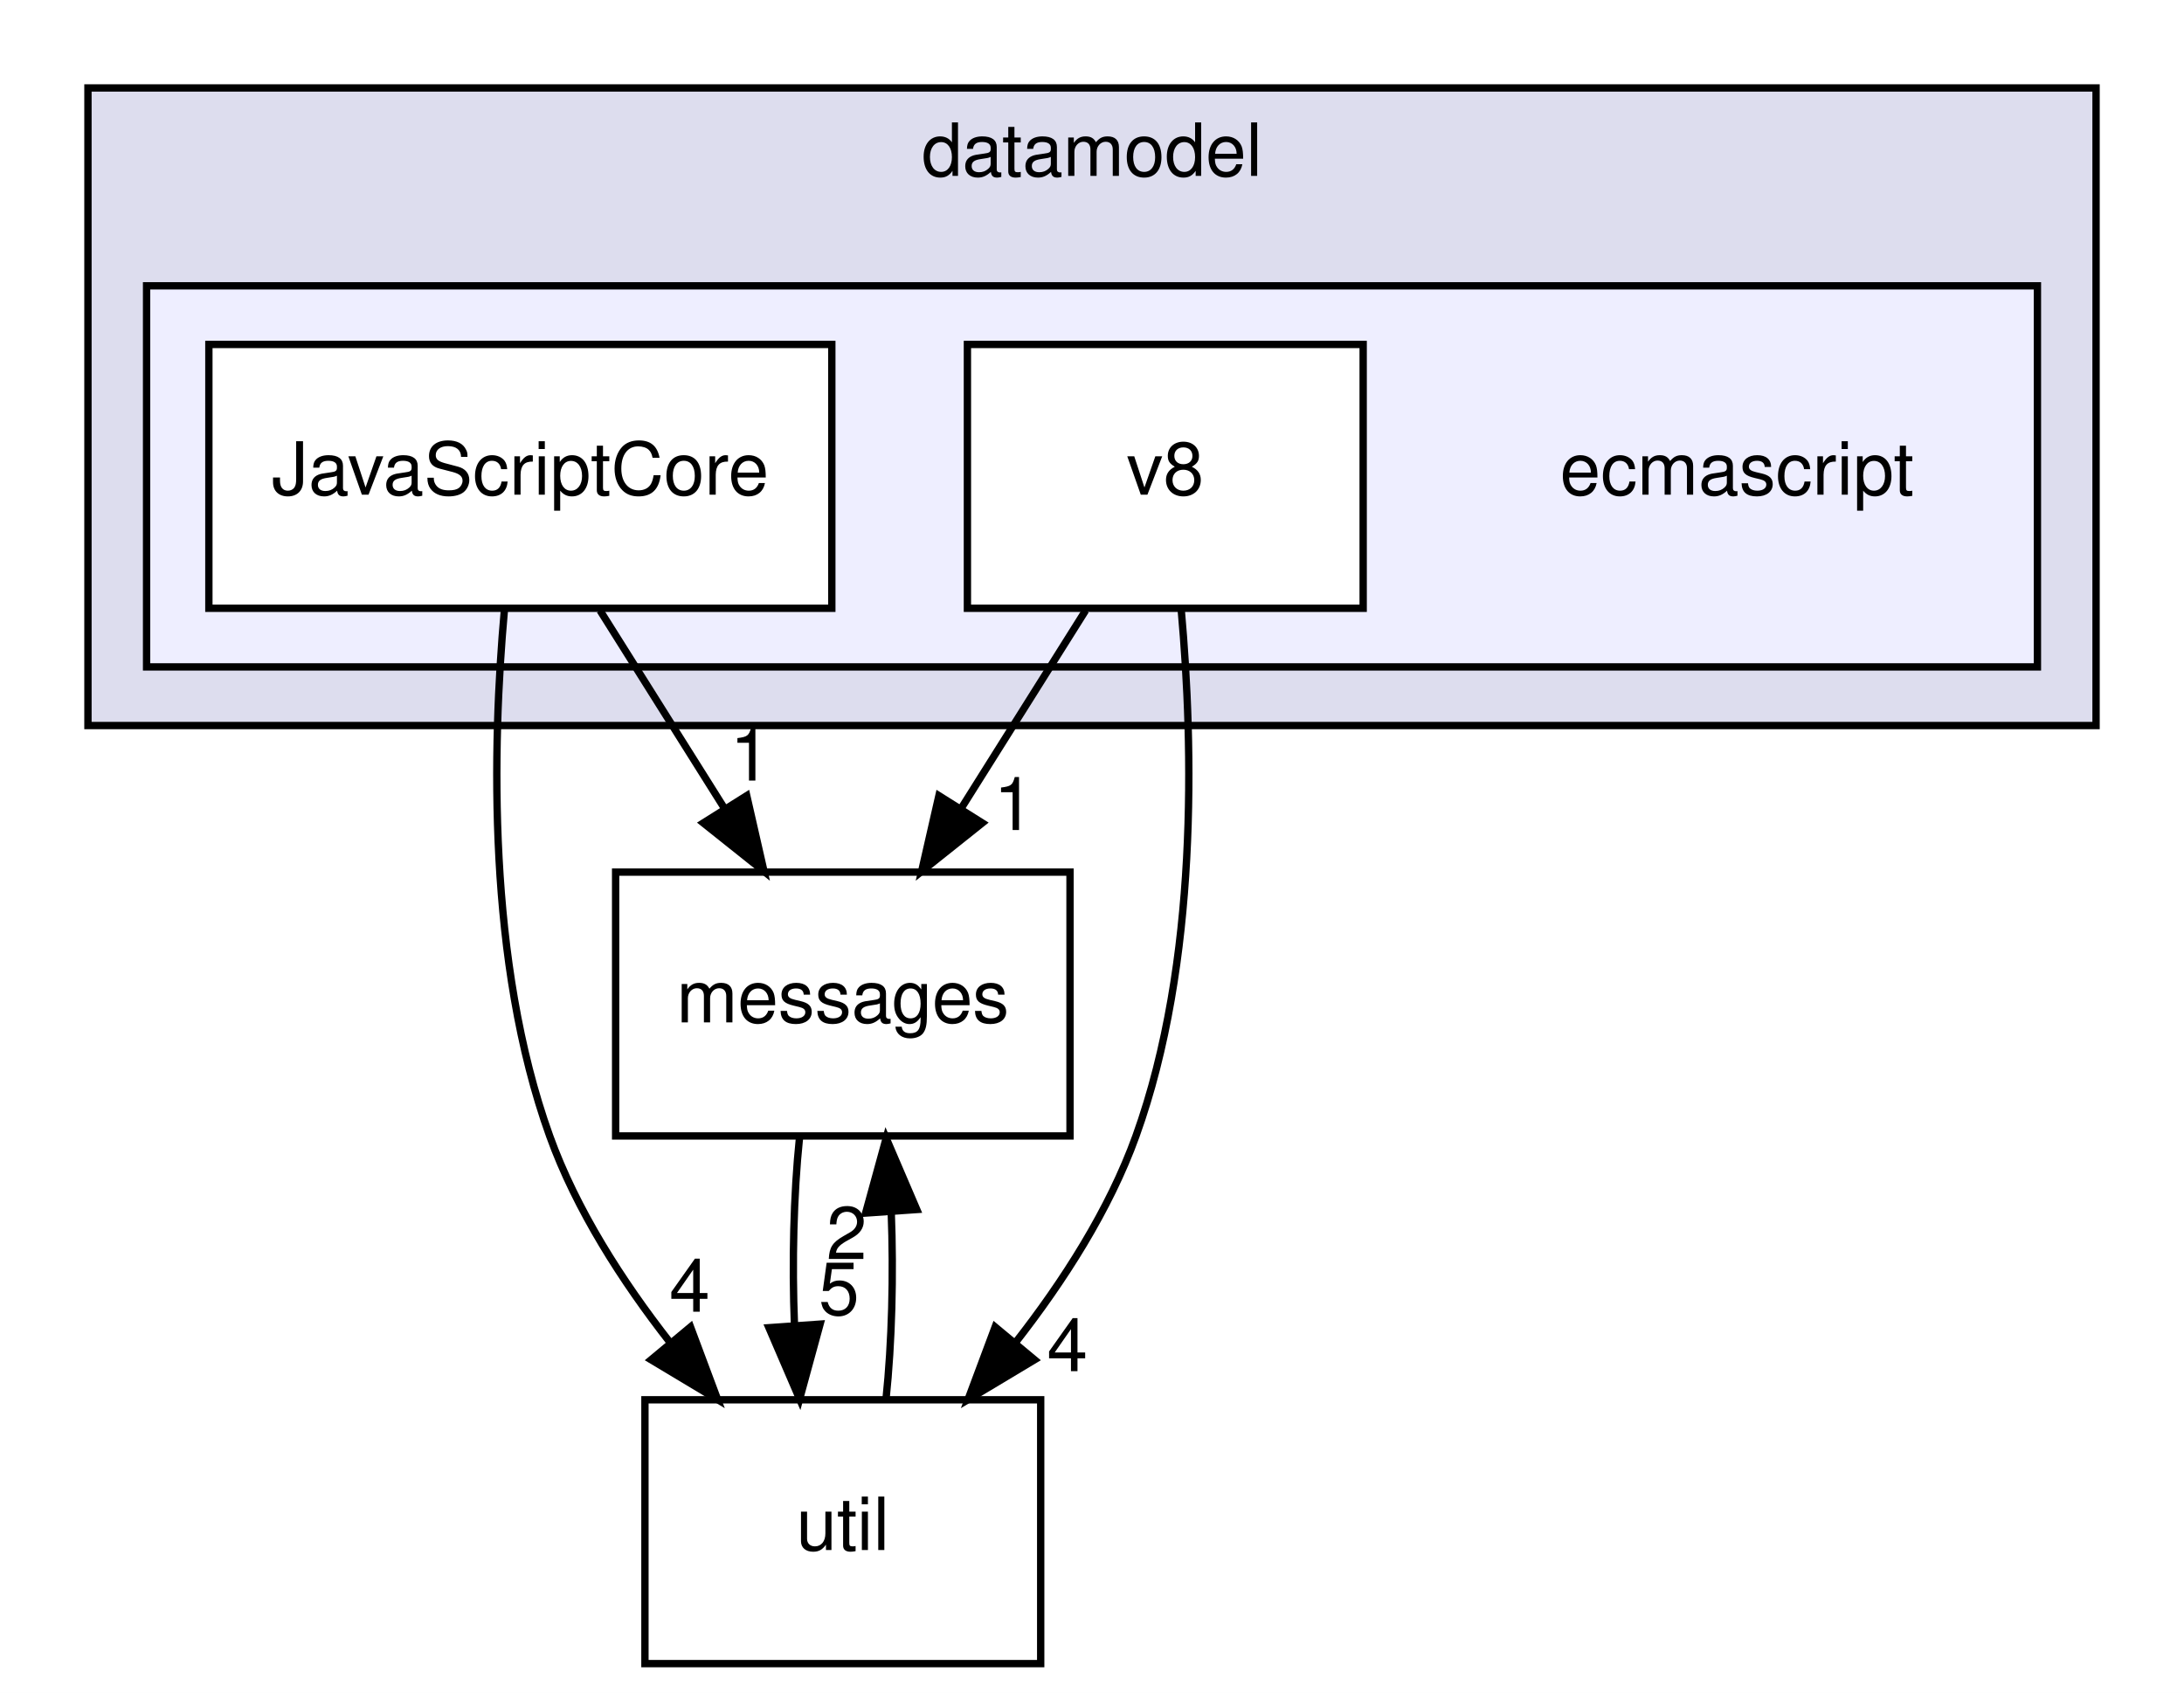
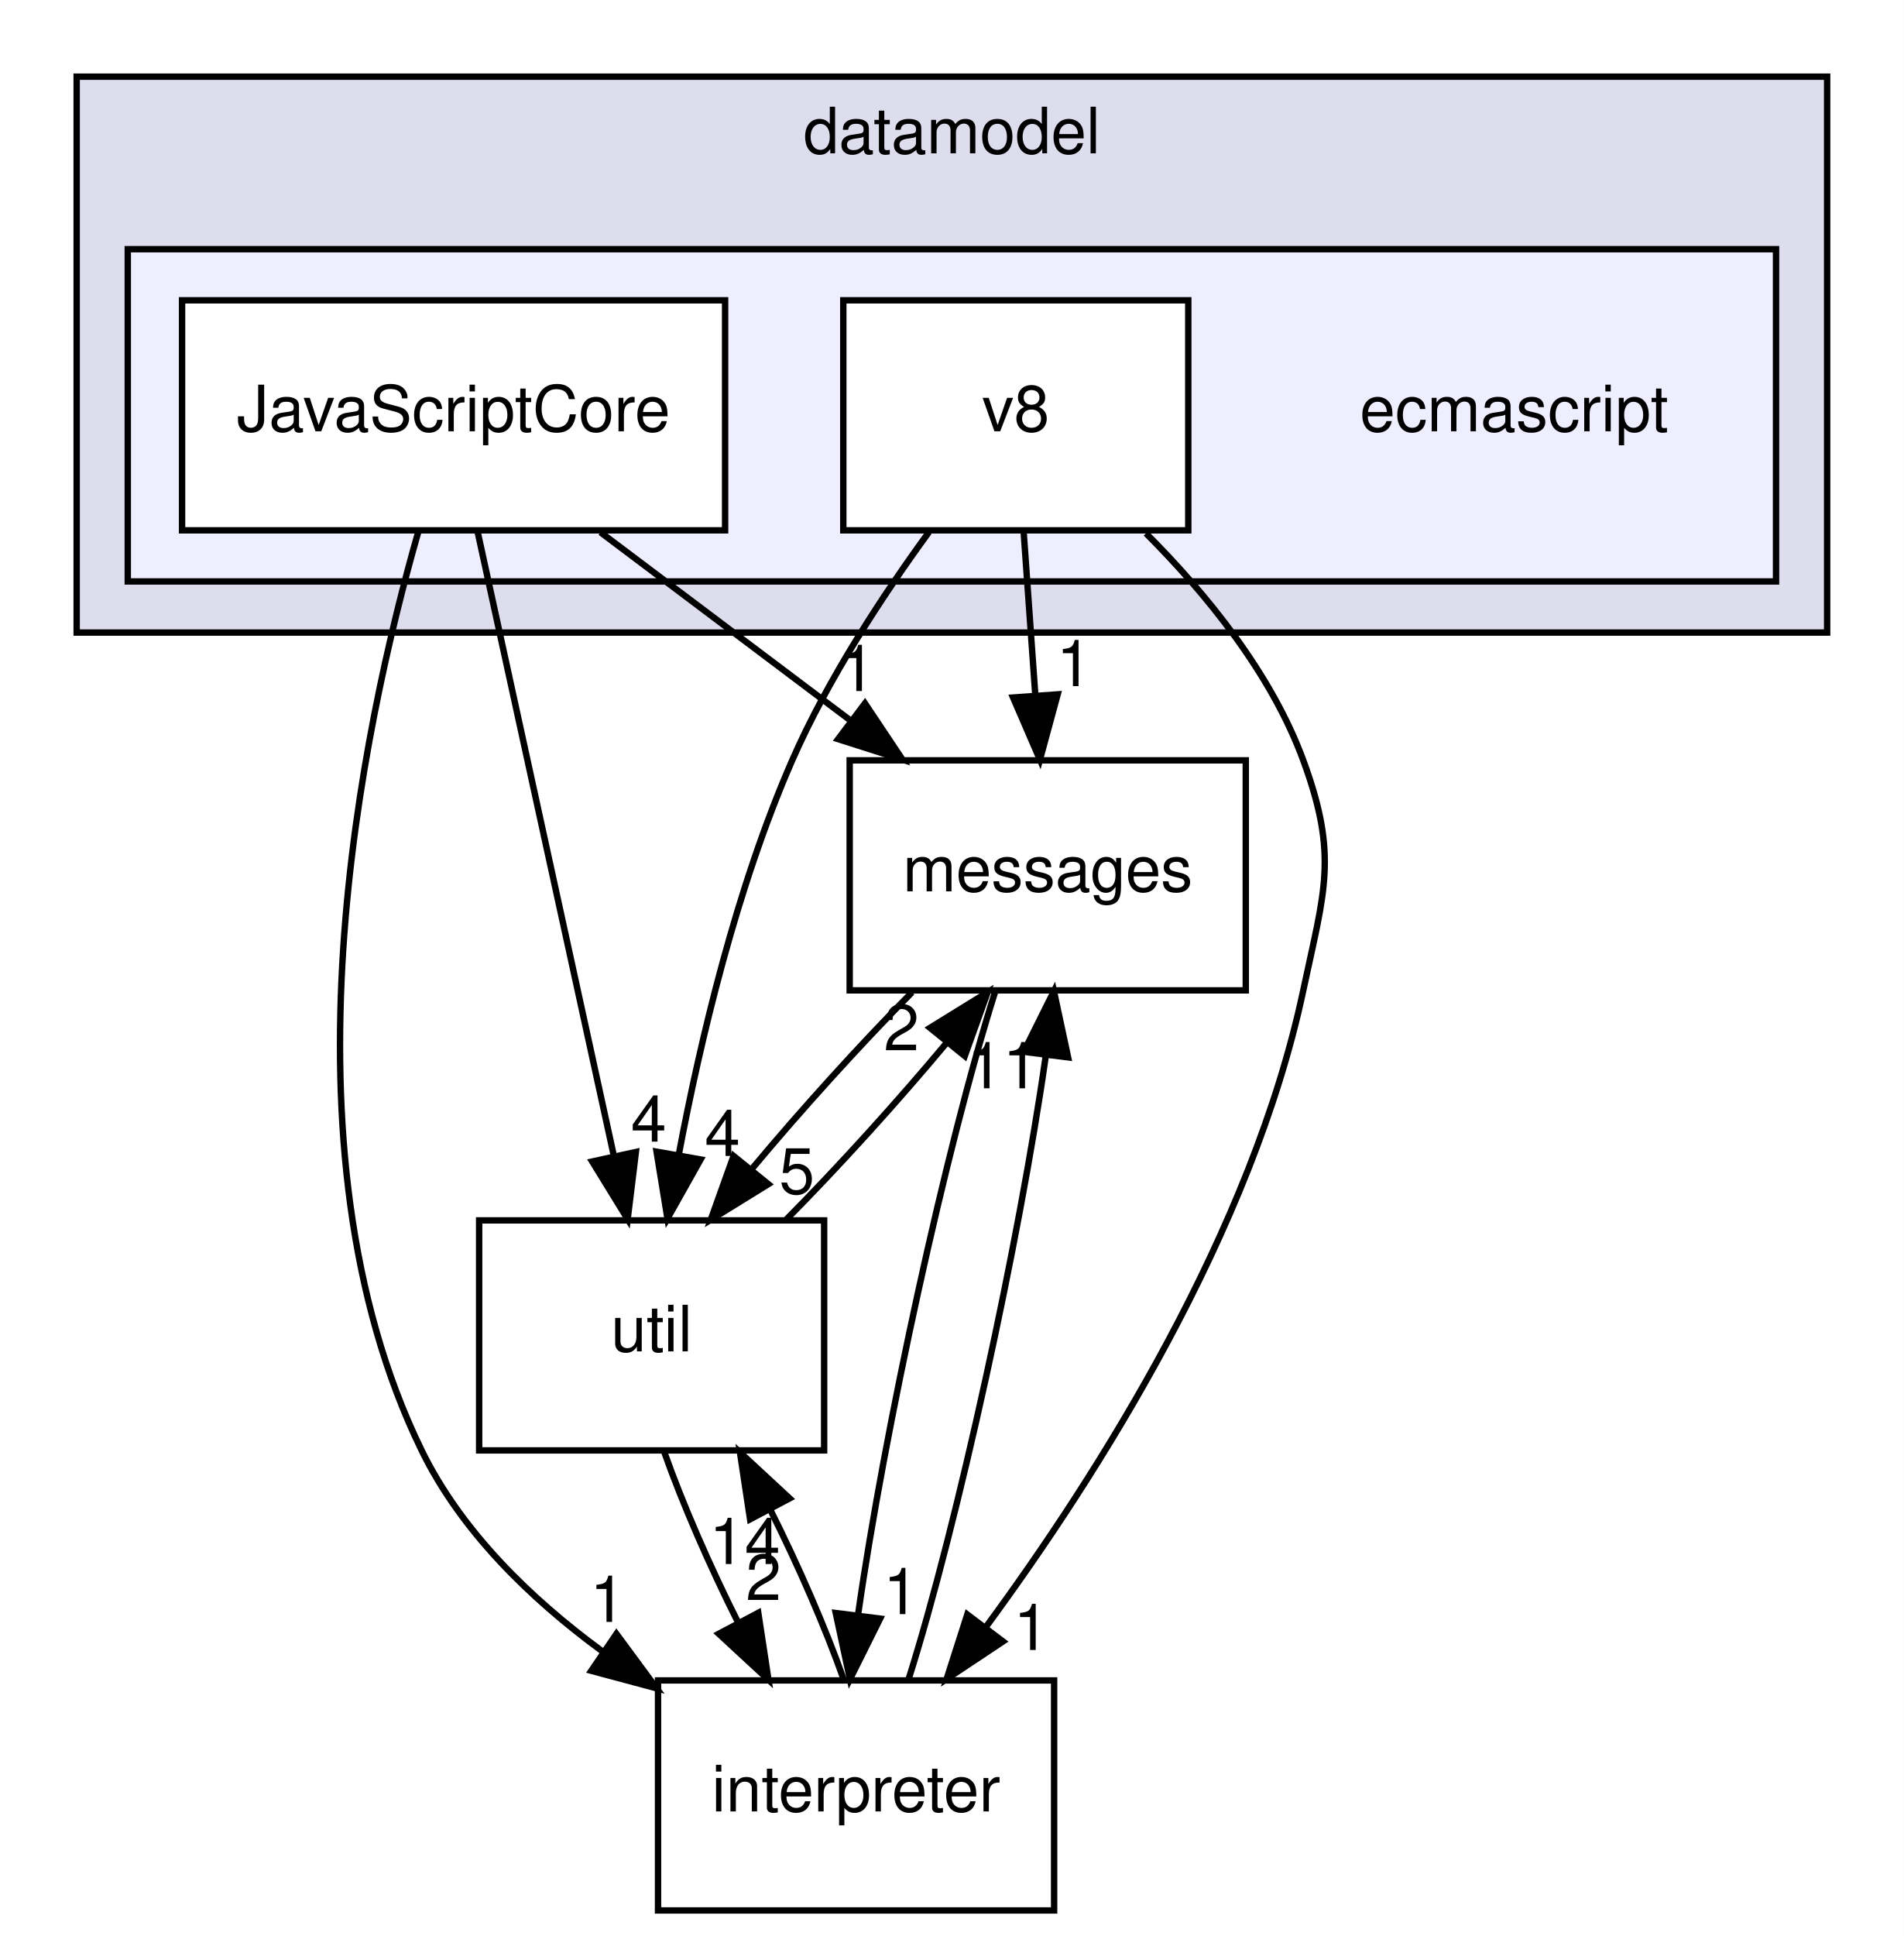
- <svg xmlns="http://www.w3.org/2000/svg" xmlns:xlink="http://www.w3.org/1999/xlink" width="298pt" height="231pt" viewBox="0.00 0.00 298.00 231.00">
-   <g id="graph0" class="graph" transform="scale(1 1) rotate(0) translate(4 227)">
-     <polygon fill="white" stroke="none" points="-4,4 -4,-227 294,-227 294,4 -4,4" />
+ <svg xmlns="http://www.w3.org/2000/svg" xmlns:xlink="http://www.w3.org/1999/xlink" width="298pt" height="303pt" viewBox="0.00 0.00 298.00 303.00">
+   <g id="graph0" class="graph" transform="scale(1 1) rotate(0) translate(4 299)">
+     <polygon fill="white" stroke="none" points="-4,4 -4,-299 294,-299 294,4 -4,4" />
    <g id="clust1" class="cluster">
      <g id="a_clust1">
        <a xlink:href="dir_7cfdd7134d700922c16c1342750b4180.html" target="_top" xlink:title="datamodel">
-           <polygon fill="#ddddee" stroke="black" points="8,-128 8,-215 282,-215 282,-128 8,-128" />
-           <text text-anchor="middle" x="145" y="-203" font-family="Helvetica,sans-Serif" font-size="10.00">datamodel</text>
+           <polygon fill="#ddddee" stroke="black" points="8,-200 8,-287 282,-287 282,-200 8,-200" />
+           <text text-anchor="middle" x="145" y="-275" font-family="Helvetica,sans-Serif" font-size="10.00">datamodel</text>
        </a>
      </g>
    </g>
    <g id="clust2" class="cluster">
      <g id="a_clust2">
        <a xlink:href="dir_fb096cd0ea2593634f4bc3dbbacf6fa1.html" target="_top">
-           <polygon fill="#eeeeff" stroke="black" points="16,-136 16,-188 274,-188 274,-136 16,-136" />
+           <polygon fill="#eeeeff" stroke="black" points="16,-208 16,-260 274,-260 274,-208 16,-208" />
        </a>
      </g>
    </g>
    <g id="node1" class="node">
-       <text text-anchor="middle" x="233" y="-159.5" font-family="Helvetica,sans-Serif" font-size="10.00">ecmascript</text>
+       <text text-anchor="middle" x="233" y="-231.5" font-family="Helvetica,sans-Serif" font-size="10.00">ecmascript</text>
    </g>
    <g id="node2" class="node">
      <g id="a_node2">
        <a xlink:href="dir_c39ecb2859600fd7287b07c3fe8f7f13.html" target="_top" xlink:title="JavaScriptCore">
-           <polygon fill="white" stroke="black" points="109.5,-180 24.5,-180 24.5,-144 109.5,-144 109.5,-180" />
-           <text text-anchor="middle" x="67" y="-159.5" font-family="Helvetica,sans-Serif" font-size="10.00">JavaScriptCore</text>
+           <polygon fill="white" stroke="black" points="109.5,-252 24.5,-252 24.5,-216 109.5,-216 109.5,-252" />
+           <text text-anchor="middle" x="67" y="-231.5" font-family="Helvetica,sans-Serif" font-size="10.00">JavaScriptCore</text>
        </a>
      </g>
    </g>
    <g id="node4" class="node">
      <g id="a_node4">
        <a xlink:href="dir_b8f7637664a38e012eb6b40bd154637c.html" target="_top" xlink:title="messages">
-           <polygon fill="none" stroke="black" points="142,-108 80,-108 80,-72 142,-72 142,-108" />
-           <text text-anchor="middle" x="111" y="-87.5" font-family="Helvetica,sans-Serif" font-size="10.00">messages</text>
+           <polygon fill="none" stroke="black" points="191,-180 129,-180 129,-144 191,-144 191,-180" />
+           <text text-anchor="middle" x="160" y="-159.5" font-family="Helvetica,sans-Serif" font-size="10.00">messages</text>
        </a>
      </g>
    </g>
-     <g id="edge5" class="edge">
-       <path fill="none" stroke="black" d="M77.876,-143.697C82.992,-135.559 89.195,-125.689 94.845,-116.701" />
-       <polygon fill="black" stroke="black" points="97.89,-118.433 100.249,-108.104 91.964,-114.708 97.89,-118.433" />
-       <g id="a_edge5-headlabel">
+     <g id="edge10" class="edge">
+       <path fill="none" stroke="black" d="M89.989,-215.697C101.814,-206.796 116.392,-195.823 129.179,-186.199" />
+       <polygon fill="black" stroke="black" points="131.391,-188.915 137.276,-180.104 127.181,-183.322 131.391,-188.915" />
+       <g id="a_edge10-headlabel">
        <a xlink:href="dir_000007_000002.html" target="_top" xlink:title="1">
-           <text text-anchor="middle" x="98.381" y="-120.488" font-family="Helvetica,sans-Serif" font-size="10.00">1</text>
+           <text text-anchor="middle" x="130.226" y="-190.845" font-family="Helvetica,sans-Serif" font-size="10.00">1</text>
        </a>
      </g>
    </g>
    <g id="node5" class="node">
      <g id="a_node5">
        <a xlink:href="dir_23ec12649285f9fabf3a6b7380226c28.html" target="_top" xlink:title="util">
-           <polygon fill="none" stroke="black" points="138,-36 84,-36 84,-0 138,-0 138,-36" />
-           <text text-anchor="middle" x="111" y="-15.5" font-family="Helvetica,sans-Serif" font-size="10.00">util</text>
+           <polygon fill="none" stroke="black" points="125,-108 71,-108 71,-72 125,-72 125,-108" />
+           <text text-anchor="middle" x="98" y="-87.5" font-family="Helvetica,sans-Serif" font-size="10.00">util</text>
        </a>
      </g>
    </g>
-     <g id="edge6" class="edge">
-       <path fill="none" stroke="black" d="M64.818,-143.688C63.171,-125.315 62.457,-95.719 71,-72 74.633,-61.913 80.905,-52.161 87.42,-43.831" />
-       <polygon fill="black" stroke="black" points="90.218,-45.94 93.926,-36.015 84.838,-41.461 90.218,-45.94" />
-       <g id="a_edge6-headlabel">
+     <g id="edge11" class="edge">
+       <path fill="none" stroke="black" d="M70.739,-215.871C76.046,-191.564 85.814,-146.819 92.103,-118.013" />
+       <polygon fill="black" stroke="black" points="95.534,-118.706 94.247,-108.189 88.695,-117.213 95.534,-118.706" />
+       <g id="a_edge11-headlabel">
        <a xlink:href="dir_000007_000022.html" target="_top" xlink:title="4">
-           <text text-anchor="middle" x="90.1" y="-48.019" font-family="Helvetica,sans-Serif" font-size="10.00">4</text>
+           <text text-anchor="middle" x="97.541" y="-120.323" font-family="Helvetica,sans-Serif" font-size="10.00">4</text>
+         </a>
+       </g>
+     </g>
+     <g id="node6" class="node">
+       <g id="a_node6">
+         <a xlink:href="dir_f2c8af9107d7604b778bd4ea9fe0debe.html" target="_top" xlink:title="interpreter">
+           <polygon fill="none" stroke="black" points="161,-36 99,-36 99,-0 161,-0 161,-36" />
+           <text text-anchor="middle" x="130" y="-15.5" font-family="Helvetica,sans-Serif" font-size="10.00">interpreter</text>
+         </a>
+       </g>
+     </g>
+     <g id="edge12" class="edge">
+       <path fill="none" stroke="black" d="M61.524,-215.934C52.73,-185.303 38.68,-119.742 62,-72 68.177,-59.354 78.991,-48.847 90.201,-40.614" />
+       <polygon fill="black" stroke="black" points="92.491,-43.289 98.781,-34.764 88.547,-37.506 92.491,-43.289" />
+       <g id="a_edge12-headlabel">
+         <a xlink:href="dir_000007_000001.html" target="_top" xlink:title="1">
+           <text text-anchor="middle" x="91.12" y="-45.16" font-family="Helvetica,sans-Serif" font-size="10.00">1</text>
        </a>
      </g>
    </g>
    <g id="node3" class="node">
      <g id="a_node3">
        <a xlink:href="dir_6fd6728908c9dab4d1d46ceb76b8e3f6.html" target="_top" xlink:title="v8">
-           <polygon fill="white" stroke="black" points="182,-180 128,-180 128,-144 182,-144 182,-180" />
-           <text text-anchor="middle" x="155" y="-159.5" font-family="Helvetica,sans-Serif" font-size="10.00">v8</text>
+           <polygon fill="white" stroke="black" points="182,-252 128,-252 128,-216 182,-216 182,-252" />
+           <text text-anchor="middle" x="155" y="-231.5" font-family="Helvetica,sans-Serif" font-size="10.00">v8</text>
+         </a>
+       </g>
+     </g>
+     <g id="edge5" class="edge">
+       <path fill="none" stroke="black" d="M156.236,-215.697C156.787,-207.983 157.449,-198.712 158.063,-190.112" />
+       <polygon fill="black" stroke="black" points="161.557,-190.328 158.778,-180.104 154.575,-189.83 161.557,-190.328" />
+       <g id="a_edge5-headlabel">
+         <a xlink:href="dir_000008_000002.html" target="_top" xlink:title="1">
+           <text text-anchor="middle" x="164.133" y="-191.616" font-family="Helvetica,sans-Serif" font-size="10.00">1</text>
+         </a>
+       </g>
+     </g>
+     <g id="edge6" class="edge">
+       <path fill="none" stroke="black" d="M141.404,-215.724C134.142,-205.764 125.576,-192.726 120,-180 111.296,-160.136 105.625,-136.204 102.224,-118.162" />
+       <polygon fill="black" stroke="black" points="105.667,-117.532 100.478,-108.295 98.774,-118.752 105.667,-117.532" />
+       <g id="a_edge6-headlabel">
+         <a xlink:href="dir_000008_000022.html" target="_top" xlink:title="4">
+           <text text-anchor="middle" x="109.089" y="-118.077" font-family="Helvetica,sans-Serif" font-size="10.00">4</text>
+         </a>
+       </g>
+     </g>
+     <g id="edge7" class="edge">
+       <path fill="none" stroke="black" d="M175.379,-215.531C184.807,-206.092 195.006,-193.597 200,-180 205.516,-164.981 203.321,-159.651 200,-144 191.998,-106.295 168.033,-68.434 150.364,-44.422" />
+       <polygon fill="black" stroke="black" points="152.997,-42.102 144.18,-36.228 147.41,-46.319 152.997,-42.102" />
+       <g id="a_edge7-headlabel">
+         <a xlink:href="dir_000008_000001.html" target="_top" xlink:title="1">
+           <text text-anchor="middle" x="157.429" y="-40.761" font-family="Helvetica,sans-Serif" font-size="10.00">1</text>
+         </a>
+       </g>
+     </g>
+     <g id="edge1" class="edge">
+       <path fill="none" stroke="black" d="M138.758,-143.697C130.544,-135.389 121.39,-125.277 113.761,-116.141" />
+       <polygon fill="black" stroke="black" points="116.267,-113.674 107.255,-108.104 110.827,-118.079 116.267,-113.674" />
+       <g id="a_edge1-headlabel">
+         <a xlink:href="dir_000002_000022.html" target="_top" xlink:title="5">
+           <text text-anchor="middle" x="120.736" y="-112.181" font-family="Helvetica,sans-Serif" font-size="10.00">5</text>
+         </a>
+       </g>
+     </g>
+     <g id="edge2" class="edge">
+       <path fill="none" stroke="black" d="M151.797,-143.871C144.126,-119.67 134.441,-75.211 130.328,-46.393" />
+       <polygon fill="black" stroke="black" points="133.765,-45.672 129.041,-36.189 126.82,-46.549 133.765,-45.672" />
+       <g id="a_edge2-headlabel">
+         <a xlink:href="dir_000002_000001.html" target="_top" xlink:title="1">
+           <text text-anchor="middle" x="137.032" y="-46.383" font-family="Helvetica,sans-Serif" font-size="10.00">1</text>
        </a>
      </g>
    </g>
    <g id="edge3" class="edge">
-       <path fill="none" stroke="black" d="M144.124,-143.697C139.008,-135.559 132.805,-125.689 127.155,-116.701" />
-       <polygon fill="black" stroke="black" points="130.036,-114.708 121.751,-108.104 124.11,-118.433 130.036,-114.708" />
+       <path fill="none" stroke="black" d="M119.045,-108.104C127.328,-116.467 136.589,-126.694 144.289,-135.92" />
+       <polygon fill="black" stroke="black" points="141.575,-138.13 150.59,-143.697 147.014,-133.723 141.575,-138.13" />
      <g id="a_edge3-headlabel">
-         <a xlink:href="dir_000008_000002.html" target="_top" xlink:title="1">
-           <text text-anchor="middle" x="134.353" y="-113.74" font-family="Helvetica,sans-Serif" font-size="10.00">1</text>
+         <a xlink:href="dir_000022_000002.html" target="_top" xlink:title="2">
+           <text text-anchor="middle" x="137.106" y="-134.624" font-family="Helvetica,sans-Serif" font-size="10.00">2</text>
        </a>
      </g>
    </g>
    <g id="edge4" class="edge">
-       <path fill="none" stroke="black" d="M157.182,-143.688C158.829,-125.315 159.543,-95.719 151,-72 147.367,-61.913 141.095,-52.161 134.58,-43.831" />
-       <polygon fill="black" stroke="black" points="137.162,-41.461 128.074,-36.015 131.782,-45.94 137.162,-41.461" />
+       <path fill="none" stroke="black" d="M99.994,-71.697C102.845,-63.644 107.091,-53.895 111.576,-44.982" />
+       <polygon fill="black" stroke="black" points="114.691,-46.578 116.286,-36.104 108.507,-43.298 114.691,-46.578" />
      <g id="a_edge4-headlabel">
-         <a xlink:href="dir_000008_000022.html" target="_top" xlink:title="4">
-           <text text-anchor="middle" x="141.643" y="-39.907" font-family="Helvetica,sans-Serif" font-size="10.00">4</text>
+         <a xlink:href="dir_000022_000001.html" target="_top" xlink:title="2">
+           <text text-anchor="middle" x="115.514" y="-48.584" font-family="Helvetica,sans-Serif" font-size="10.00">2</text>
        </a>
      </g>
    </g>
-     <g id="edge1" class="edge">
-       <path fill="none" stroke="black" d="M105.084,-71.697C104.289,-63.983 104.062,-54.712 104.405,-46.112" />
-       <polygon fill="black" stroke="black" points="107.898,-46.324 105.105,-36.104 100.915,-45.836 107.898,-46.324" />
-       <g id="a_edge1-headlabel">
-         <a xlink:href="dir_000002_000022.html" target="_top" xlink:title="5">
-           <text text-anchor="middle" x="110.48" y="-47.608" font-family="Helvetica,sans-Serif" font-size="10.00">5</text>
+     <g id="edge8" class="edge">
+       <path fill="none" stroke="black" d="M138.222,-36.189C145.897,-60.424 155.578,-104.888 159.682,-133.679" />
+       <polygon fill="black" stroke="black" points="156.243,-134.387 160.966,-143.871 163.189,-133.512 156.243,-134.387" />
+       <g id="a_edge8-headlabel">
+         <a xlink:href="dir_000001_000002.html" target="_top" xlink:title="11">
+           <text text-anchor="middle" x="152.977" y="-128.676" font-family="Helvetica,sans-Serif" font-size="10.00">11</text>
        </a>
      </g>
    </g>
-     <g id="edge2" class="edge">
-       <path fill="none" stroke="black" d="M116.895,-36.104C117.701,-43.791 117.937,-53.054 117.604,-61.665" />
-       <polygon fill="black" stroke="black" points="114.109,-61.48 116.916,-71.697 121.092,-61.96 114.109,-61.48" />
-       <g id="a_edge2-headlabel">
-         <a xlink:href="dir_000022_000002.html" target="_top" xlink:title="2">
-           <text text-anchor="middle" x="111.522" y="-55.2" font-family="Helvetica,sans-Serif" font-size="10.00">2</text>
+     <g id="edge9" class="edge">
+       <path fill="none" stroke="black" d="M128.076,-36.104C125.248,-44.129 121.015,-53.871 116.535,-62.797" />
+       <polygon fill="black" stroke="black" points="113.41,-61.221 111.826,-71.697 119.597,-64.495 113.41,-61.221" />
+       <g id="a_edge9-headlabel">
+         <a xlink:href="dir_000001_000022.html" target="_top" xlink:title="14">
+           <text text-anchor="middle" x="112.581" y="-54.216" font-family="Helvetica,sans-Serif" font-size="10.00">14</text>
        </a>
      </g>
    </g>
  </g>
</svg>
